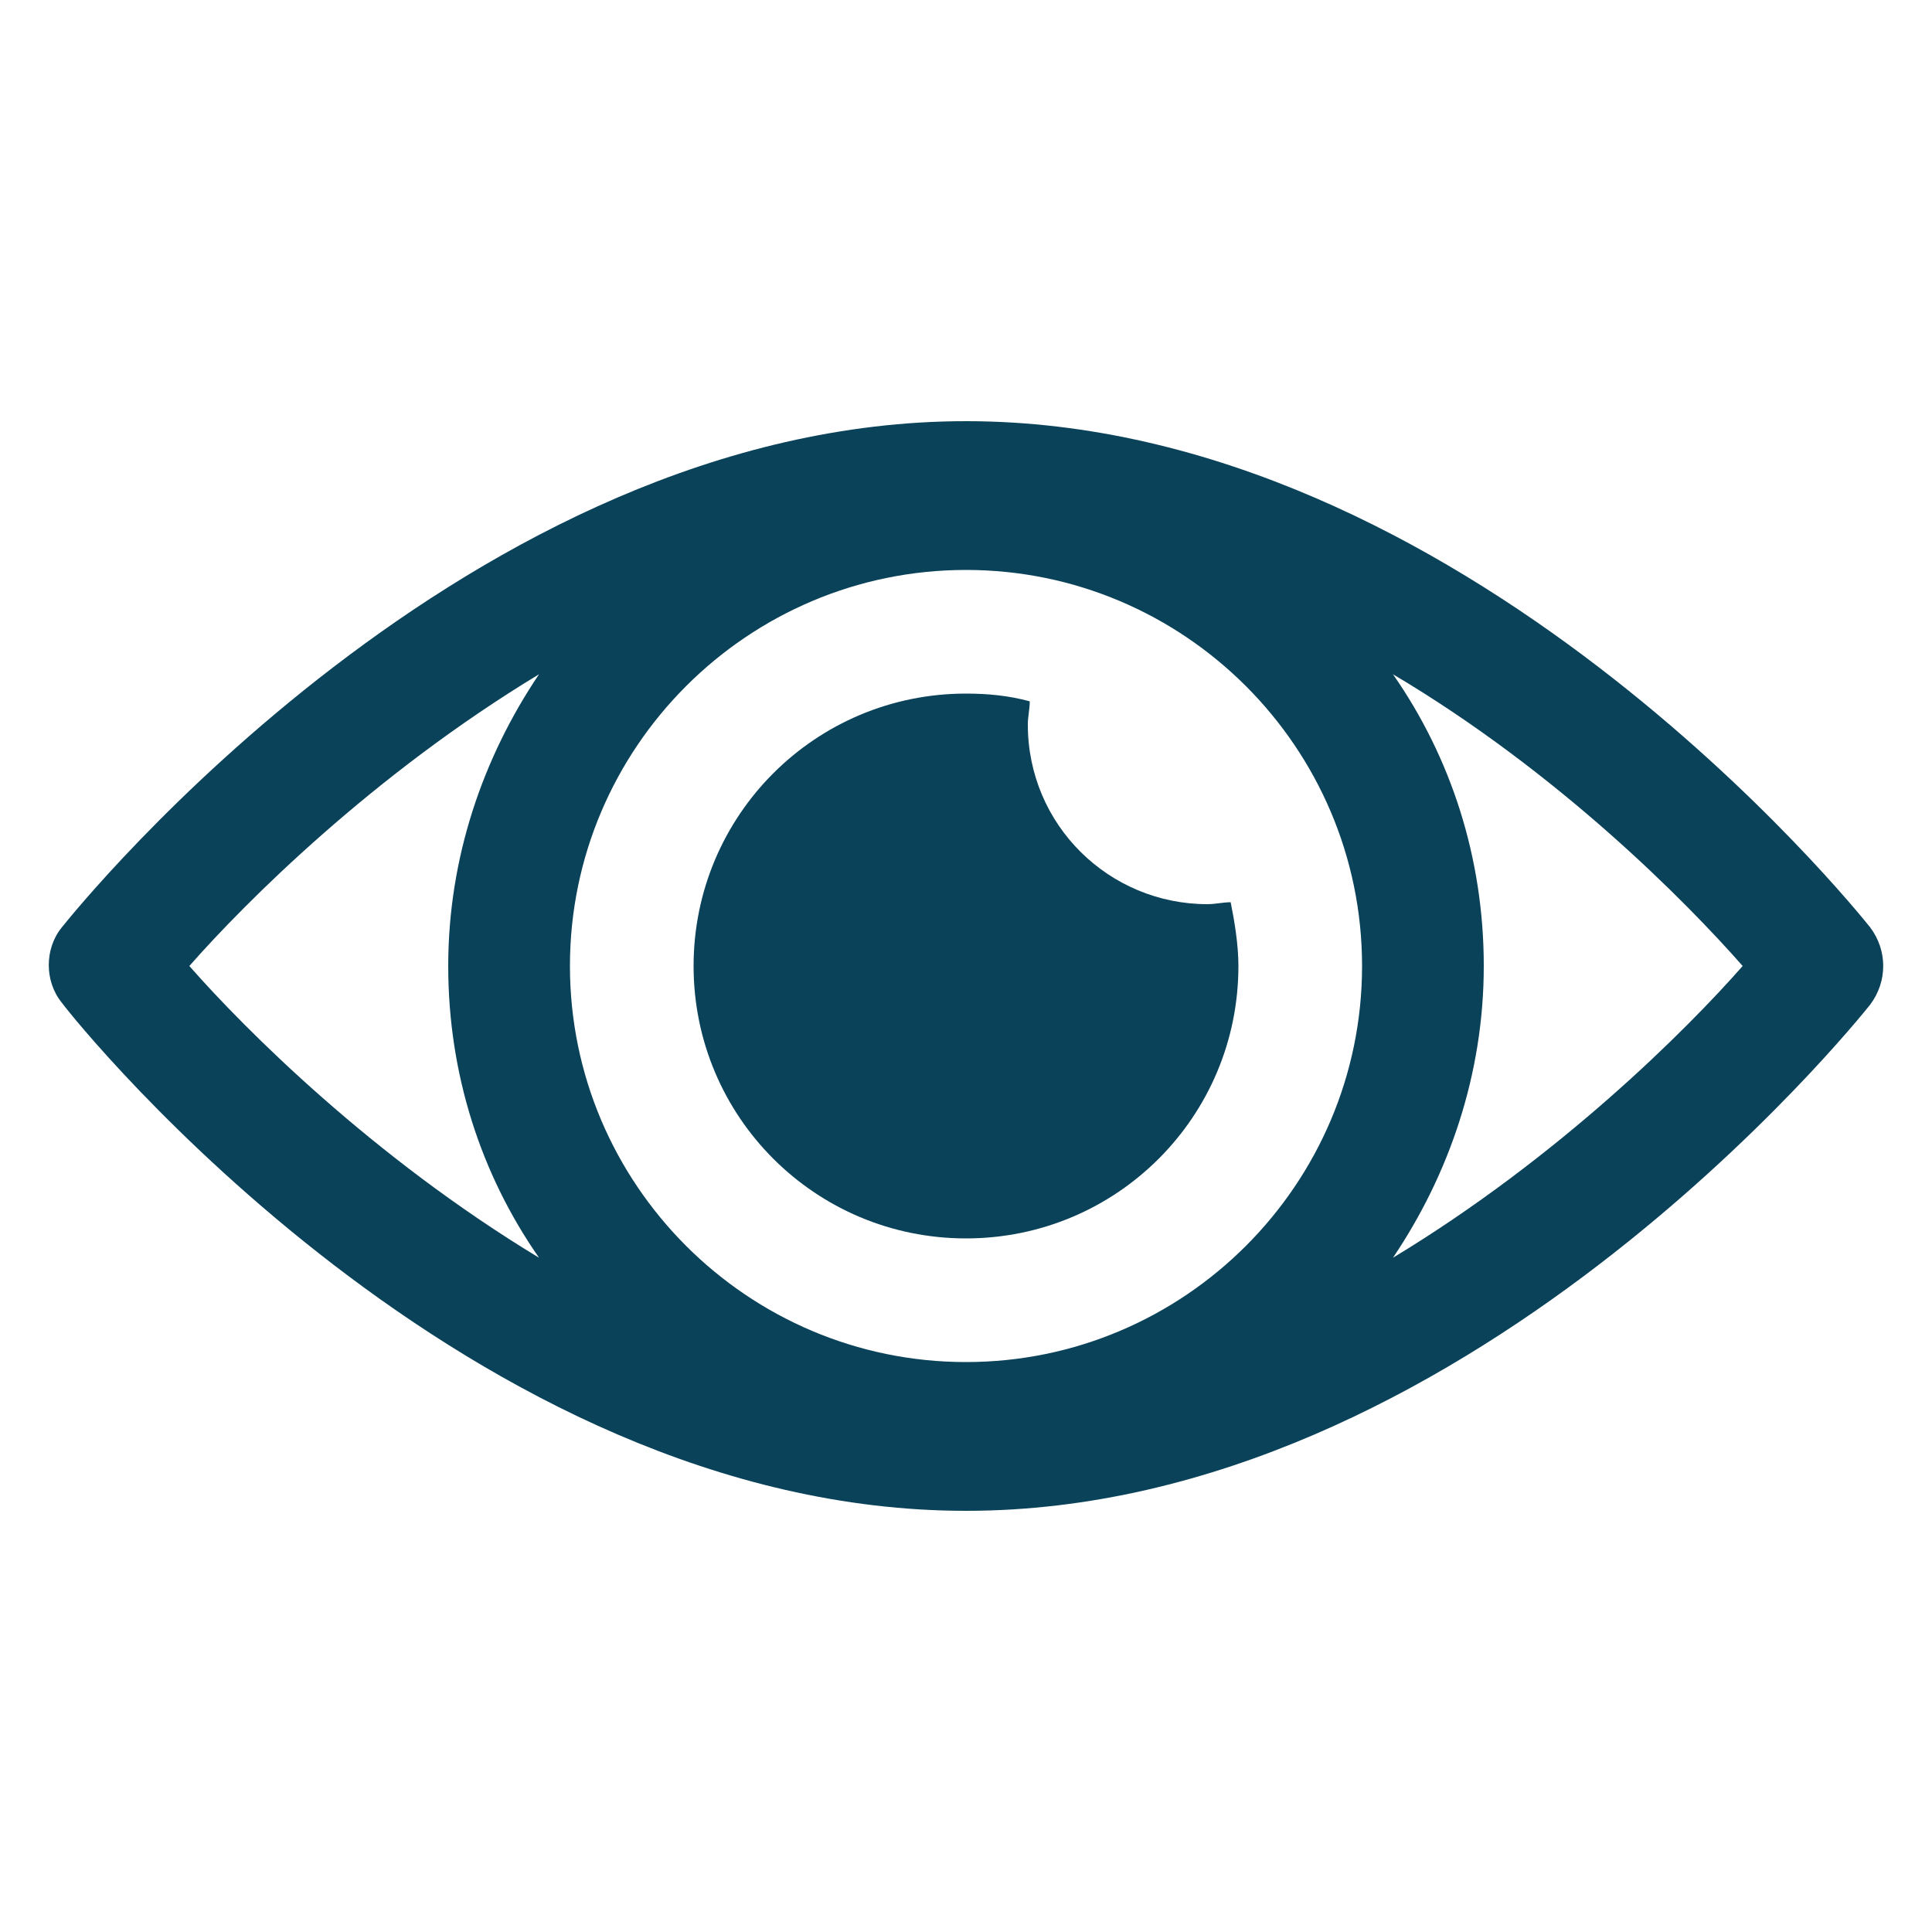
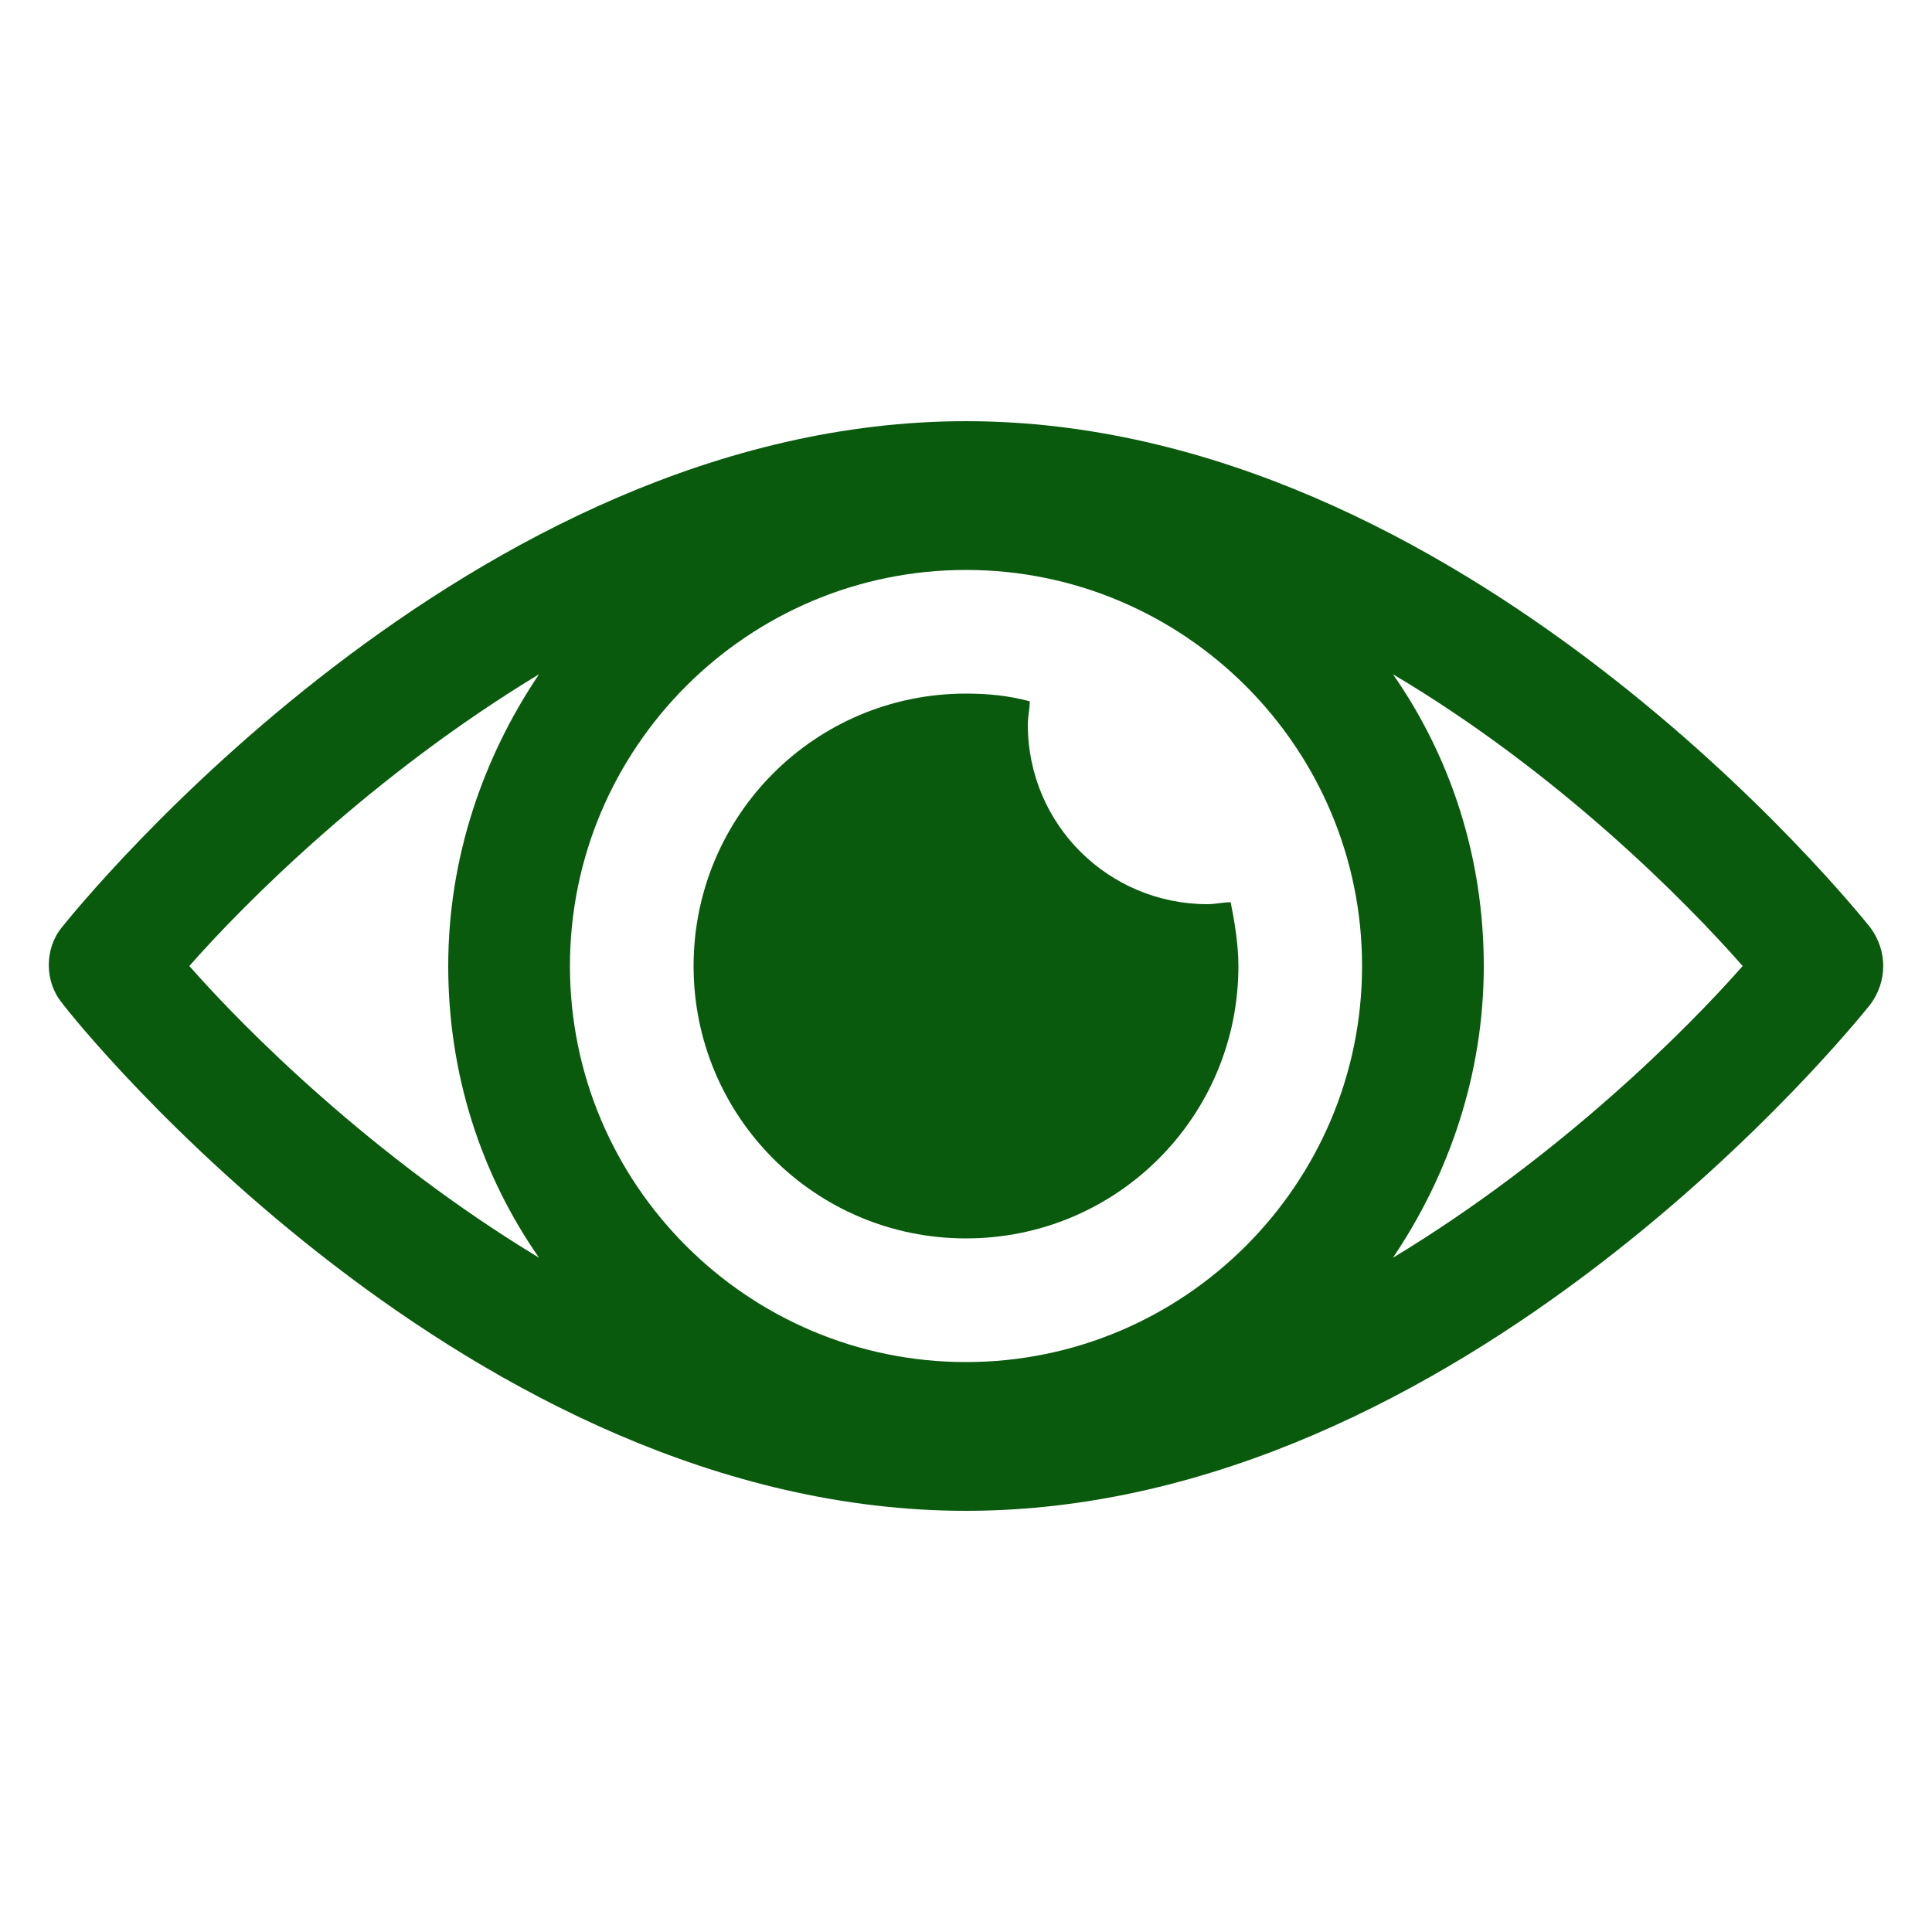
<svg xmlns="http://www.w3.org/2000/svg" height="100px" width="100px" fill="#000000" version="1.1" x="0px" y="0px" viewBox="0 0 100 100" style="enable-background:new 0 0 100 100;" xml:space="preserve" id="svg12">
  <defs id="defs16" />
-   <g id="g6" style="fill:#0a425a;fill-opacity:1">
-     <path d="m 62.5,46.8 c -5.1,0 -9.3,-4.1 -9.3,-9.3 0,-0.4 0.1,-0.8 0.1,-1.2 -1.1,-0.3 -2.2,-0.4 -3.3,-0.4 -7.8,0 -14.1,6.3 -14.1,14.1 0,7.8 6.3,14.1 14.1,14.1 7.8,0 14.1,-6.3 14.1,-14.1 0,-1.1 -0.2,-2.3 -0.4,-3.3 -0.4,0 -0.8,0.1 -1.2,0.1 z" id="path2" style="fill:#0a425a;fill-opacity:1" />
-     <path d="M 96.8,48 C 96,47 75.7,21.8 50,21.8 24.3,21.8 4,47 3.2,48 2.3,49.1 2.3,50.8 3.2,51.9 4,53 24.3,78.2 50,78.2 75.7,78.2 96,53 96.8,52 c 0.9,-1.2 0.9,-2.8 0,-4 z M 50,70.5 C 38.7,70.5 29.5,61.3 29.5,50 29.5,38.7 38.7,29.5 50,29.5 61.3,29.5 70.5,38.7 70.5,50 70.5,61.3 61.3,70.5 50,70.5 Z M 9.8,50 c 2.9,-3.3 9.5,-9.9 18.1,-15.1 -2.9,4.3 -4.7,9.5 -4.7,15.1 0,5.6 1.7,10.8 4.7,15.1 C 19.3,59.9 12.7,53.3 9.8,50 Z M 72.1,65.1 C 75,60.8 76.8,55.6 76.8,50 76.8,44.4 75.1,39.2 72.1,34.9 80.7,40 87.3,46.7 90.2,50 87.3,53.3 80.7,59.9 72.1,65.1 Z" id="path4" style="fill:#0a425a;fill-opacity:1" />
+   <g id="g6" style="fill:#0a5a0e;fill-opacity:1">
+     <path d="m 62.5,46.8 c -5.1,0 -9.3,-4.1 -9.3,-9.3 0,-0.4 0.1,-0.8 0.1,-1.2 -1.1,-0.3 -2.2,-0.4 -3.3,-0.4 -7.8,0 -14.1,6.3 -14.1,14.1 0,7.8 6.3,14.1 14.1,14.1 7.8,0 14.1,-6.3 14.1,-14.1 0,-1.1 -0.2,-2.3 -0.4,-3.3 -0.4,0 -0.8,0.1 -1.2,0.1 z" id="path2" style="fill:#0a5a0e;fill-opacity:1" />
+     <path d="M 96.8,48 C 96,47 75.7,21.8 50,21.8 24.3,21.8 4,47 3.2,48 2.3,49.1 2.3,50.8 3.2,51.9 4,53 24.3,78.2 50,78.2 75.7,78.2 96,53 96.8,52 c 0.9,-1.2 0.9,-2.8 0,-4 z M 50,70.5 C 38.7,70.5 29.5,61.3 29.5,50 29.5,38.7 38.7,29.5 50,29.5 61.3,29.5 70.5,38.7 70.5,50 70.5,61.3 61.3,70.5 50,70.5 Z M 9.8,50 c 2.9,-3.3 9.5,-9.9 18.1,-15.1 -2.9,4.3 -4.7,9.5 -4.7,15.1 0,5.6 1.7,10.8 4.7,15.1 C 19.3,59.9 12.7,53.3 9.8,50 Z M 72.1,65.1 C 75,60.8 76.8,55.6 76.8,50 76.8,44.4 75.1,39.2 72.1,34.9 80.7,40 87.3,46.7 90.2,50 87.3,53.3 80.7,59.9 72.1,65.1 Z" id="path4" style="fill:#0a5a0e;fill-opacity:1" />
  </g>
</svg>
